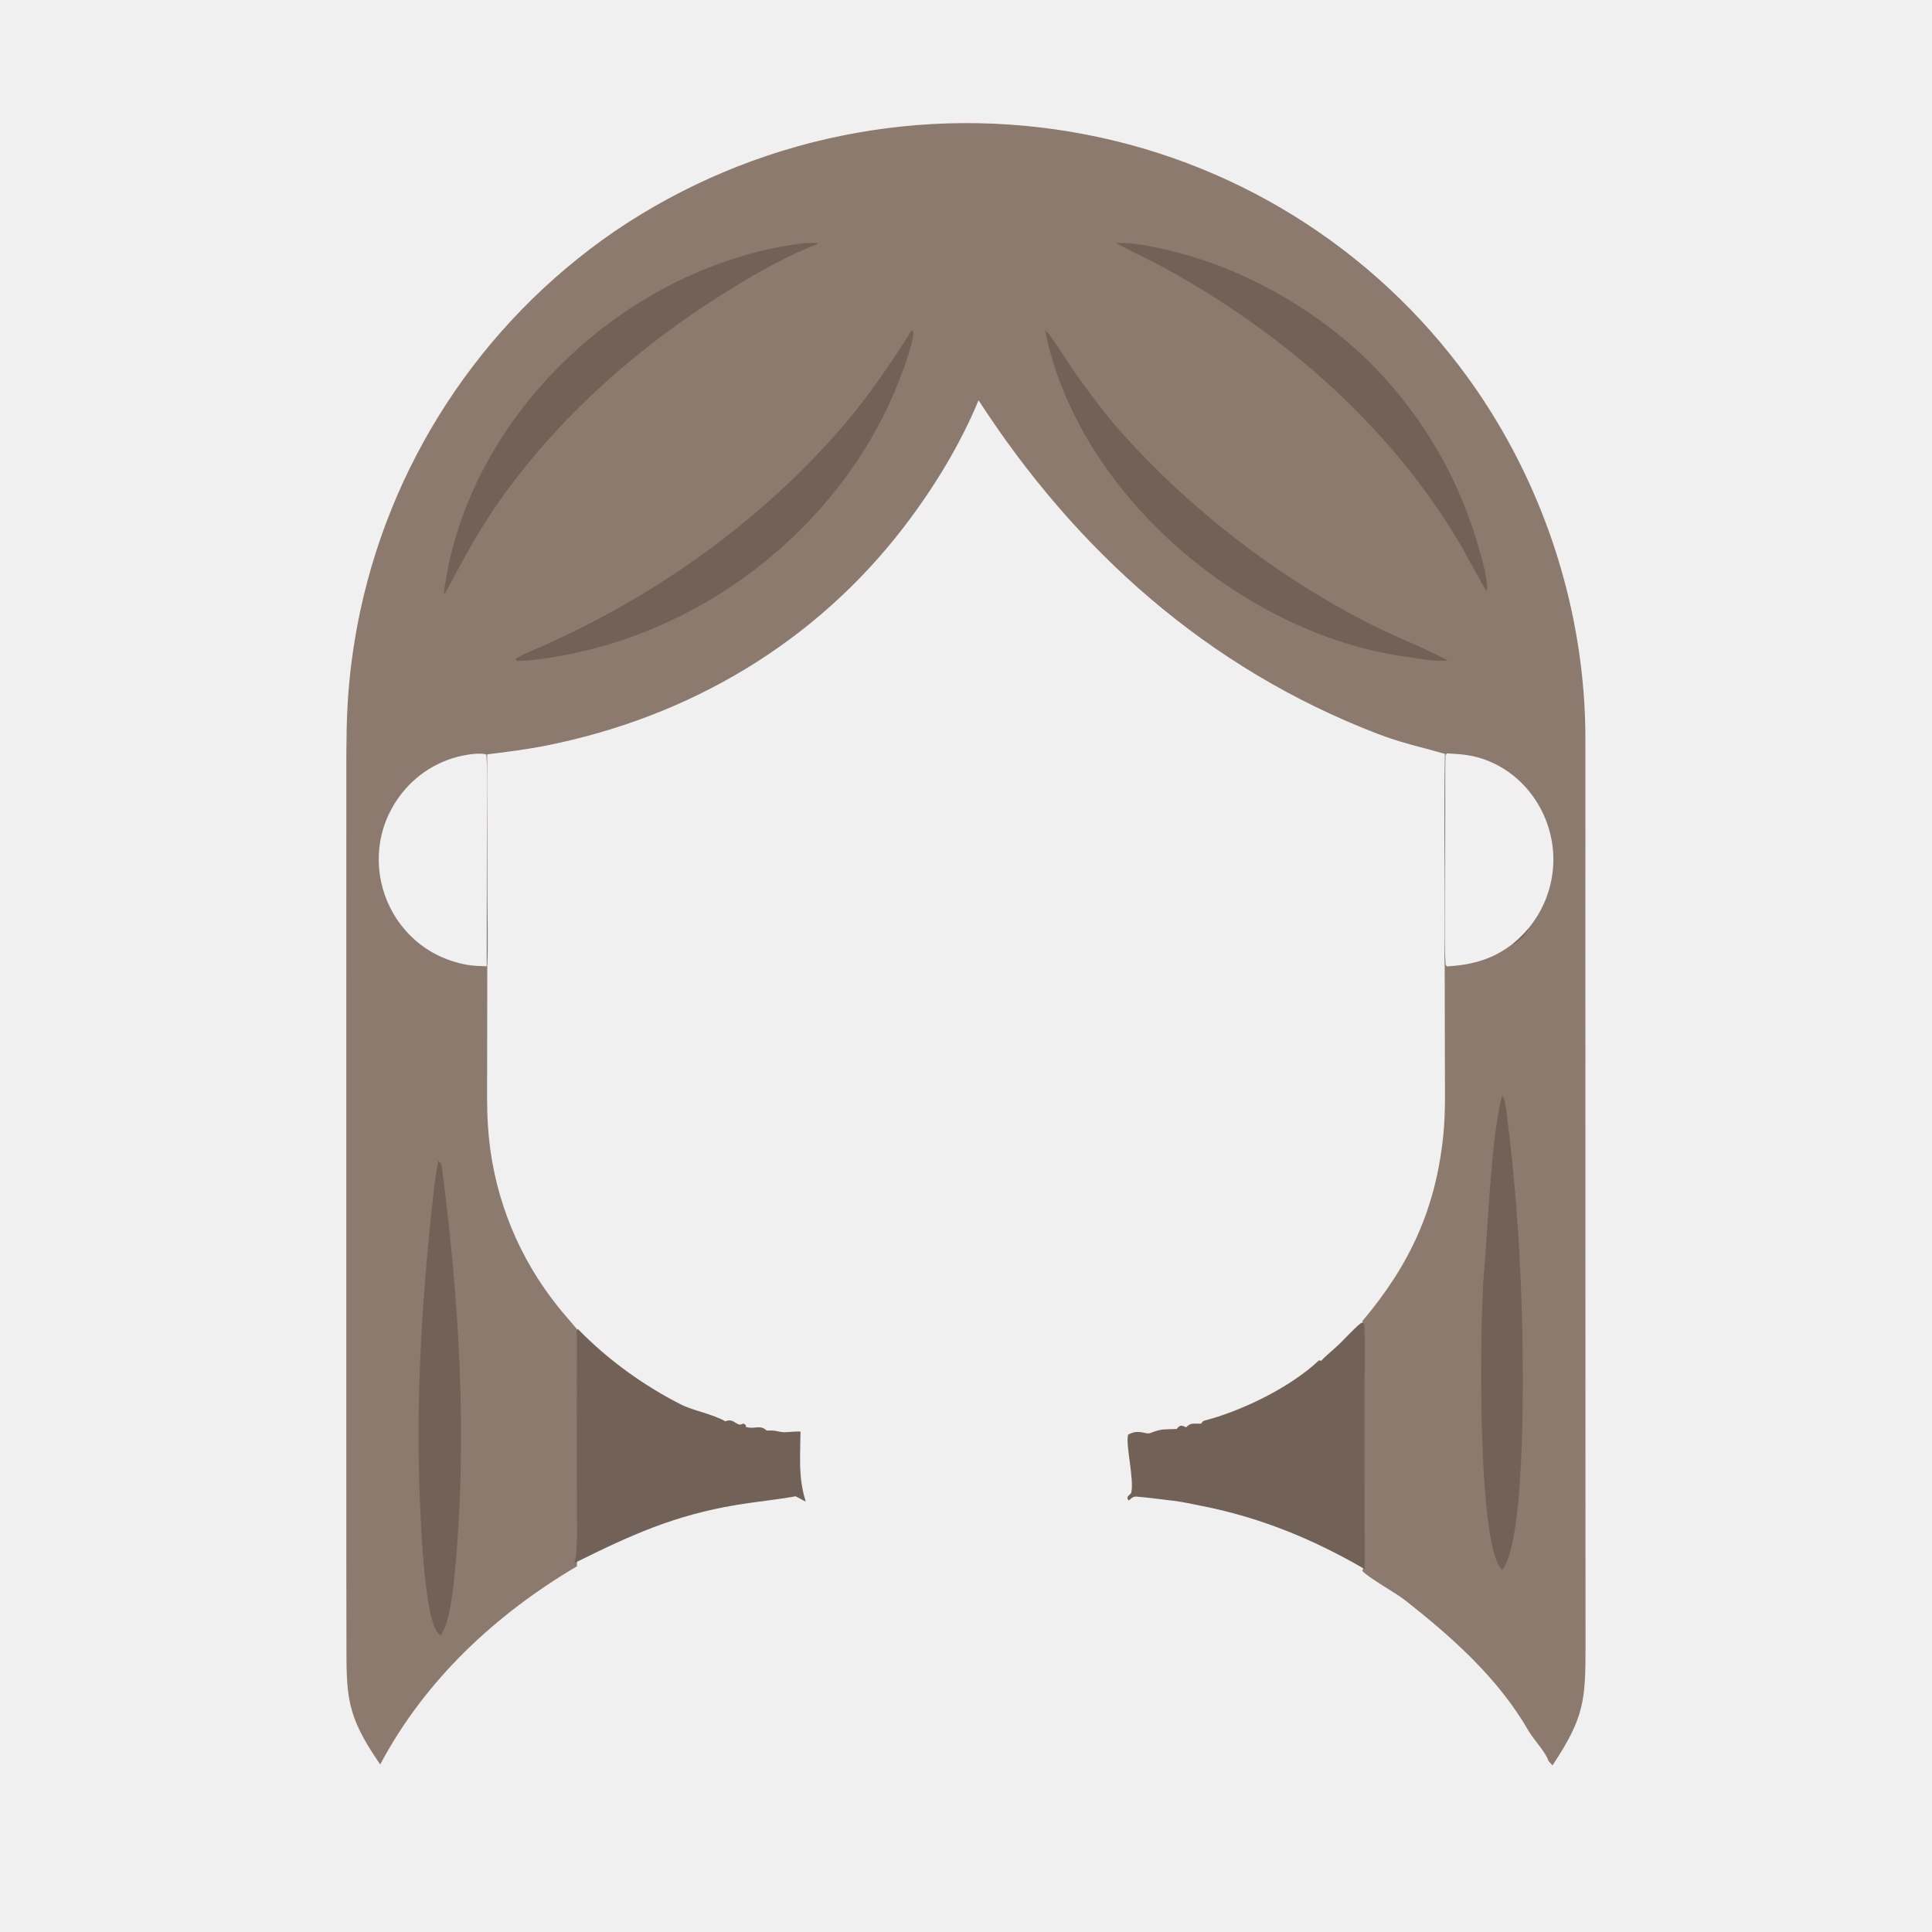
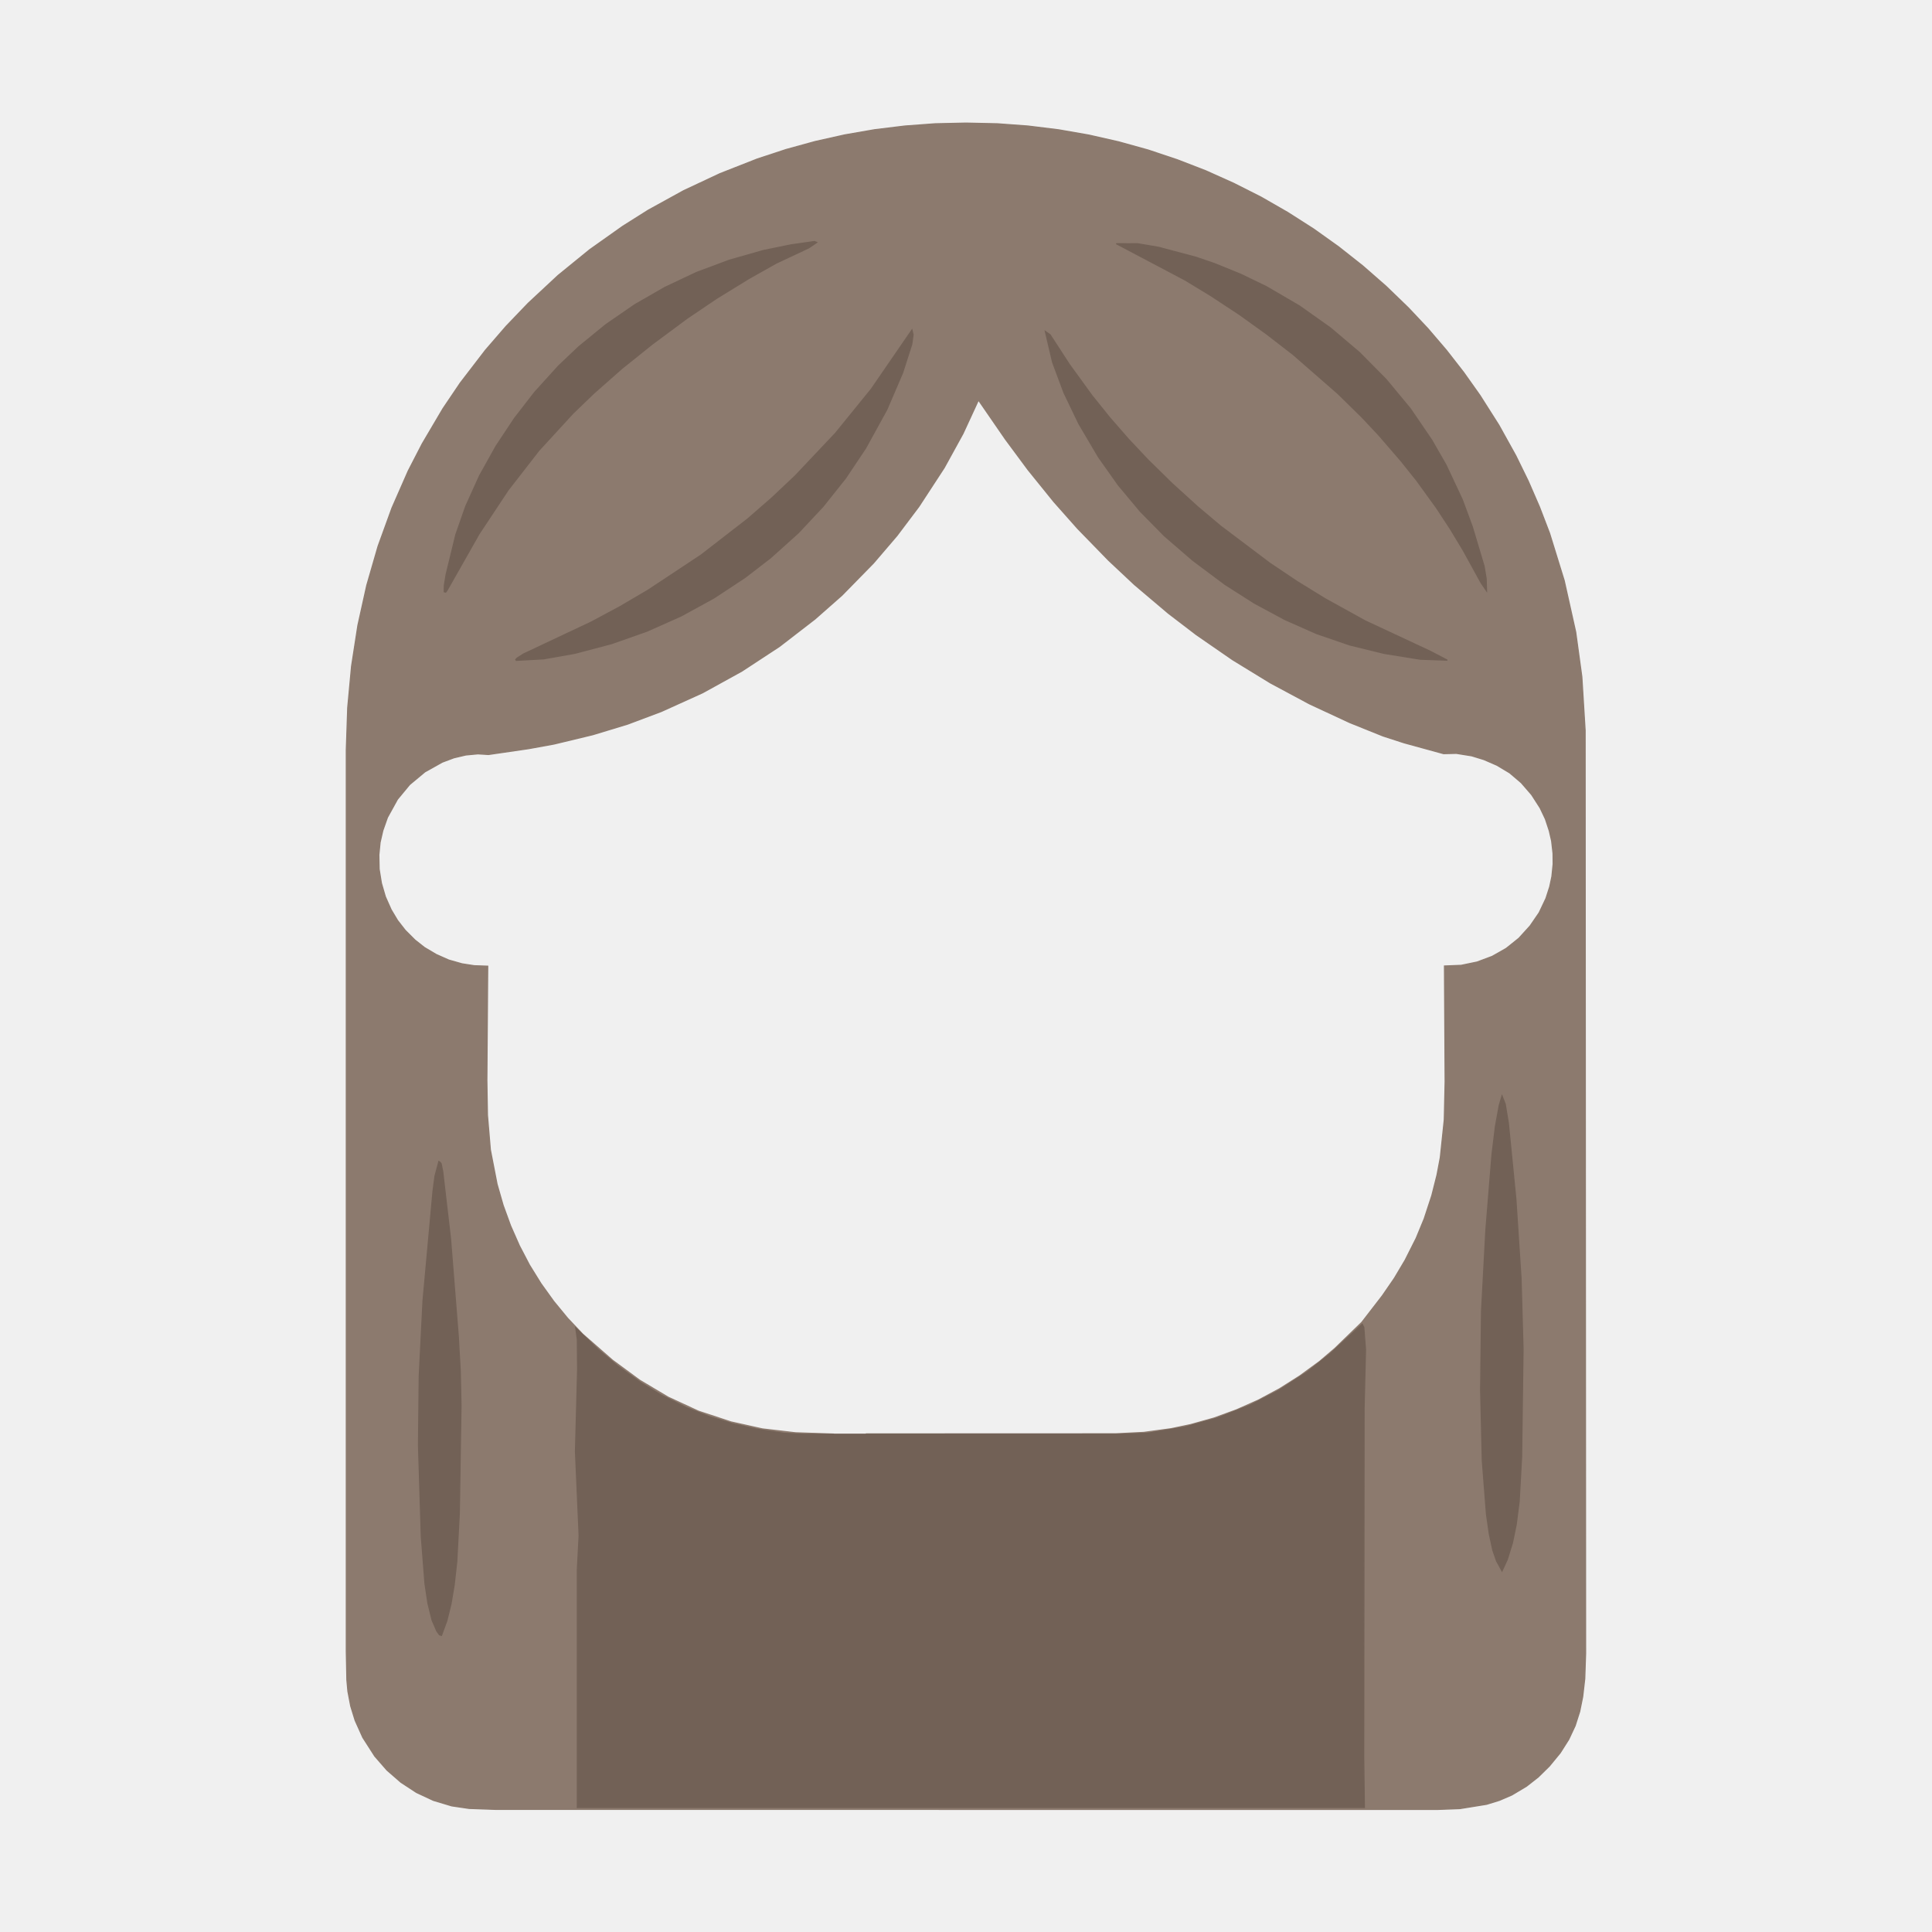
<svg xmlns="http://www.w3.org/2000/svg" version="1.1" viewBox="0 0 2048 2048" width="1024" height="1024">
-   <defs>
-     <mask id="facehole" maskUnits="userSpaceOnUse" x="0" y="0" width="2048" height="2048">
-       <rect x="0" y="0" width="2048" height="2048" fill="white" />
-       <path d="M 1533.68 798.613 C 1546.66 799.32 1557.8 799.941 1570.34 803.954 C 1618.2 819.269 1649.18 867.189 1646.49 917.096 C 1644.85 947.316 1631.33 975.662 1608.87 995.951 C 1586.91 1015.66 1562.54 1022.9 1533.67 1024.41 L 1532.38 1022.5 C 1531.22 1004.78 1531.9 981.123 1531.9 962.89 L 1531.99 854.537 C 1532.01 838.109 1531.91 817.251 1532.3 800.538 C 1532.76 799.896 1533.22 799.255 1533.68 798.613 z" fill="black" />
-       <path d="M 515.884 1024.25 C 509.295 1024.06 502.266 1023.99 495.795 1022.87 C 407.909 1007.63 371.458 903.101 429.806 836.29 C 449.153 814.256 476.463 800.813 505.725 798.919 C 508.883 798.997 513.071 798.658 515.558 800.023 C 517.24 821.853 516.125 858.428 516.121 881.629 L 515.884 1024.25 z" fill="black" />
-     </mask>
-   </defs>
-   <g mask="url(#facehole)">
-     <path transform="translate(0,0)" fill="rgb(140,122,110)" d="M 402.974 1869.23 C 366.918 1816.93 367.857 1797.91 367.838 1736.52 L 367.739 1658.57 L 367.707 1392.24 L 367.725 970.642 L 367.744 843.4 C 367.77 774.028 366.603 732.894 379.23 663.833 C 411.325 493.643 509.588 343.12 652.481 245.261 C 798.635 146.328 978.158 109.637 1151.41 143.289 C 1319.44 175.706 1467.97 272.924 1564.91 413.941 C 1638.6 521.403 1679.63 651.105 1679.98 781.567 C 1680.05 804.629 1680 827.695 1679.99 850.758 L 1679.96 986.584 L 1680.04 1460.04 L 1680.09 1680.92 L 1680.14 1744.2 C 1680.15 1803.09 1678.66 1820.36 1645.63 1870.43 L 1641.96 1866.36 C 1639.93 1858.33 1625.85 1843.15 1621.02 1834.76 C 1588.62 1778.48 1540.11 1735.43 1489.67 1695.71 C 1479.52 1687.72 1452.06 1672.77 1444.77 1665.04 C 1446.61 1661.25 1446.16 1655.44 1446.14 1651.16 C 1445.7 1570.08 1446.23 1488.98 1445.87 1407.9 C 1445.85 1404.75 1445.82 1403.69 1444.72 1400.71 C 1494.92 1341.19 1522.65 1281.57 1530.57 1203.21 C 1533 1179.22 1532.25 1153.91 1532.25 1129.67 L 1532.03 1024.1 C 1531.72 1015.27 1531.86 1005.91 1531.96 997.025 C 1532.64 931.006 1530.8 864.631 1532.28 798.658 C 1506.71 791.318 1486.01 787.108 1460.43 777.272 C 1280.28 707.996 1140.78 583.343 1037.18 423.025 C 1017.54 470.926 989.059 517.369 957.697 558.25 C 863.848 680.581 731.303 758.964 580.736 789.389 C 558.489 793.885 538.395 796.319 515.832 799.125 L 516.059 946.469 C 516.053 969.563 517.097 1001.66 515.952 1024.07 L 515.772 1135.57 C 515.796 1154.2 515.368 1175.01 516.647 1193.42 C 520.771 1259.98 544.375 1323.86 584.524 1377.11 C 593.573 1389.32 602.575 1399.14 612.284 1410.66 C 610.69 1433.72 611.996 1472.49 612.039 1496.49 C 612.39 1550.99 612.041 1605.51 610.993 1660.01 C 524.96 1710.85 450.387 1780.31 402.974 1869.23 z" stroke="rgb(140,122,110)" stroke-width="1.2" />
-     <path transform="translate(0,0)" fill="rgb(114,97,86)" d="M 1443.44 1402.64 L 1445.25 1403.19 C 1446.74 1407.49 1445.87 1461.82 1445.88 1470.21 L 1445.98 1662.24 C 1391.09 1630.49 1335.72 1607.87 1273.32 1595.61 C 1262.79 1593.54 1250.33 1590.71 1239.76 1589.8 C 1229.93 1588.72 1219.99 1587.19 1210.17 1586.35 C 1201.93 1585.64 1202.27 1584.97 1196.63 1589.71 L 1195.73 1588.52 L 1196.14 1586.49 C 1197.02 1585.68 1199.49 1583.6 1199.76 1582.42 C 1203.05 1568.01 1193.81 1532.84 1196.32 1521.21 C 1207.78 1514.97 1214.19 1521.76 1219.62 1519.64 C 1232.09 1514.79 1233.16 1516.09 1247.57 1515.38 C 1249.43 1513.25 1249.43 1512.83 1251.97 1511.81 C 1254.29 1512.17 1255.32 1512.66 1257.42 1513.72 C 1262.86 1508.31 1264.1 1510.02 1273.48 1509.74 C 1276.38 1506.21 1274.84 1507.09 1278.74 1506.03 C 1318.48 1495.26 1368.27 1470.97 1398.42 1442.62 L 1400.58 1443.25 C 1405.21 1438.49 1409.61 1434.57 1414.65 1430.22 C 1424.87 1421.4 1432.84 1411.15 1443.44 1402.64 z" stroke="rgb(114,97,86)" stroke-width="1.2" />
-     <path transform="translate(0,0)" fill="rgb(114,97,86)" d="M 612.691 1409.76 C 643.733 1441.59 681.148 1468.77 721.362 1489.26 C 734.257 1495.82 755.571 1499.6 768.816 1507.31 C 778.602 1503 780.351 1514.21 788.047 1509.61 C 792.921 1512.38 787.529 1512.25 790.693 1513.22 C 800.13 1516.13 805.55 1510.18 812.552 1517.13 L 813.932 1517.07 C 821.733 1516.78 821.013 1517.38 828.13 1518.57 C 832.771 1519.34 841.438 1517.84 847.946 1518.05 C 847.798 1545.05 845.471 1564.72 853.116 1590.62 L 843.456 1585.5 C 823.65 1589.14 801.501 1591.24 780.801 1594.67 C 715.003 1605.55 668.504 1626.62 609.752 1655.83 C 613.386 1642.22 612.107 1612.79 612.094 1597.72 L 612.079 1520.3 L 612.075 1449.26 C 612.073 1438.2 612.545 1421.88 611.886 1411.3 L 612.691 1409.76 z" stroke="rgb(114,97,86)" stroke-width="1.2" />
-     <path transform="translate(0,0)" fill="rgb(114,97,86)" d="M 966.795 350.873 C 970.592 355.242 956.59 392.638 954.049 399.332 C 896.084 552.052 752.541 667.319 592.087 695.021 C 578.861 697.304 561.371 700.115 548.096 699.968 C 547.447 699.455 547.774 699.83 547.44 698.627 C 551.612 695.911 556.604 693.538 561.127 691.615 C 688.716 637.342 806.373 554.874 896.536 449.113 C 922.694 418.429 945.067 384.736 966.795 350.873 z" stroke="rgb(114,97,86)" stroke-width="1.2" />
-     <path transform="translate(0,0)" fill="rgb(114,97,86)" d="M 1108.73 351.567 C 1113.29 355.136 1136.63 392.603 1142.8 400.864 C 1157.84 420.995 1172.81 441.83 1189.81 460.618 C 1262.86 541.462 1349.7 608.676 1446.28 659.12 C 1474.87 674.159 1505.56 685.271 1531.79 699.2 L 1532.8 699.741 C 1518.06 700.483 1502.9 697.314 1488.33 695.252 C 1318.2 671.175 1143.57 523.535 1108.73 351.567 z" stroke="rgb(114,97,86)" stroke-width="1.2" />
-     <path transform="translate(0,0)" fill="rgb(114,97,86)" d="M 1185.14 258.182 C 1198.9 257.4 1220.96 261.866 1234.48 264.912 C 1311.53 282.27 1386.94 323.59 1444.4 377.603 C 1501.51 431.922 1543.27 500.348 1565.48 575.972 C 1570.09 591.58 1575.48 609.029 1575.96 625.339 C 1574.02 623.936 1552.76 583.921 1549.02 577.578 C 1475.02 452.07 1361.91 353.254 1234.96 283.622 C 1218.54 274.614 1201.51 267.094 1185.14 258.182 z" stroke="rgb(114,97,86)" stroke-width="1.2" />
-     <path transform="translate(0,0)" fill="rgb(114,97,86)" d="M 852.032 258.38 C 856.022 258.048 862.248 258.198 866.42 258.164 C 836.604 269.093 801.467 289.192 774.181 305.971 C 678.614 364.736 591.193 441.353 526.843 533.708 C 508.276 560.356 493.367 587.61 478.103 615.927 L 471.09 628.654 C 495.192 440.363 665.379 281.339 852.032 258.38 z" stroke="rgb(114,97,86)" stroke-width="1.2" />
-     <path transform="translate(0,0)" fill="rgb(114,97,86)" d="M 465.026 1231.76 C 467.044 1233.9 467.524 1235.17 467.91 1238.13 C 486.208 1378.33 494.985 1522.63 481.816 1663.67 C 480.113 1681.91 476.739 1718.27 467.043 1732.61 C 451.062 1724.76 447.109 1620.62 446.095 1599.59 C 440.738 1488.5 447.741 1375.71 460.096 1265.2 C 461.289 1254.53 462.802 1241.92 465.026 1231.76 z" stroke="rgb(114,97,86)" stroke-width="1.2" />
-     <path transform="translate(0,0)" fill="rgb(114,97,86)" d="M 1592.46 1162.7 C 1594.58 1164.71 1595.84 1175.07 1596.29 1178.38 C 1604.68 1243.97 1609.96 1309.91 1612.1 1375.99 C 1614.18 1427.32 1618.26 1629.38 1592.33 1663.36 C 1565.81 1636.08 1569.47 1397.45 1573.66 1349.32 C 1577.82 1301.54 1581.04 1209.02 1592.46 1162.7 z" stroke="rgb(114,97,86)" stroke-width="1.2" />
-     <path transform="translate(0,0)" fill="rgb(114,97,86)" d="M 1619.44 984.111 L 1619.45 985.283 C 1615.03 992.17 1611.26 995.281 1604.98 1000.06 L 1604.88 999.665 C 1605.89 996.548 1616.34 987.134 1619.44 984.111 z" stroke="rgb(114,97,86)" stroke-width="1.2" />
-   </g>
+   <path transform="translate(0,0)" fill="rgb(140,122,110)" stroke="rgb(140,122,110)" stroke-width="1.2" d="M 524.9 1918.0 L 1523.3 1918.1 L 1547.5 1917.2 L 1575.9 1912.6 L 1589.5 1908.4 L 1602.7 1902.7 L 1618.1 1893.5 L 1630.6 1883.7 L 1642.4 1872.1 L 1653.9 1858.1 L 1662.9 1843.9 L 1669.7 1829.4 L 1674.5 1814.4 L 1677.7 1798.7 L 1679.9 1779.5 L 1680.8 1752.9 L 1680.3 774.3 L 1676.8 717.4 L 1670.3 670.0 L 1658.1 615.4 L 1642.6 565.3 L 1631.9 537.4 L 1620.0 510.0 L 1606.9 483.2 L 1588.8 450.6 L 1568.8 419.1 L 1551.5 394.7 L 1533.1 371.1 L 1513.6 348.3 L 1493.0 326.4 L 1469.3 303.5 L 1444.6 281.9 L 1418.9 261.6 L 1392.4 242.7 L 1365.0 225.2 L 1336.8 209.0 L 1307.9 194.4 L 1278.3 181.1 L 1248.1 169.4 L 1217.3 159.1 L 1186.0 150.4 L 1154.3 143.2 L 1122.2 137.6 L 1089.7 133.6 L 1057.0 131.2 L 1024.0 130.5 L 991.5 131.2 L 959.2 133.6 L 927.2 137.5 L 895.5 143.0 L 864.2 150.0 L 833.3 158.5 L 802.9 168.5 L 763.2 184.1 L 724.6 202.2 L 687.2 222.8 L 660.1 239.9 L 625.1 264.7 L 591.7 291.9 L 560.0 321.4 L 536.6 345.8 L 514.7 371.1 L 487.9 406.0 L 469.6 433.1 L 447.6 470.4 L 432.8 499.1 L 415.5 538.5 L 400.8 579.0 L 388.8 620.5 L 379.4 662.9 L 372.7 706.1 L 368.6 750.2 L 367.1 794.9 L 367.1 1750.6 L 367.7 1780.8 L 368.8 1792.9 L 371.8 1808.6 L 376.5 1823.8 L 384.6 1841.8 L 397.3 1861.6 L 410.2 1876.4 L 425.0 1889.3 L 441.5 1900.1 L 459.5 1908.5 L 478.9 1914.3 L 497.2 1917.0 z M 617.7 1414.3 L 601.7 1397.4 L 586.9 1379.4 L 573.4 1360.6 L 561.2 1340.9 L 550.5 1320.4 L 541.2 1299.3 L 533.3 1277.6 L 526.9 1255.3 L 519.8 1218.8 L 516.7 1182.0 L 516.1 1145.3 L 517.0 1024.2 L 502.7 1023.7 L 489.8 1021.7 L 475.7 1017.7 L 462.4 1011.8 L 449.9 1004.4 L 439.9 996.5 L 429.5 986.1 L 421.4 975.7 L 414.6 964.3 L 408.5 950.6 L 404.3 936.2 L 401.9 921.3 L 401.6 906.2 L 402.9 893.0 L 405.8 880.4 L 410.7 866.5 L 421.3 847.3 L 434.2 831.7 L 450.4 818.2 L 468.8 807.9 L 481.1 803.3 L 493.8 800.3 L 506.6 799.1 L 517.8 799.8 L 560.4 793.6 L 587.3 788.7 L 628.4 778.8 L 665.3 767.6 L 701.2 754.1 L 744.7 734.4 L 786.4 711.4 L 826.2 685.3 L 863.9 656.2 L 892.5 631.0 L 925.9 596.9 L 950.8 567.8 L 974.0 537.0 L 1000.9 495.8 L 1020.8 459.6 L 1037.2 424.1 L 1065.8 465.6 L 1089.8 498.0 L 1117.2 531.9 L 1142.3 560.2 L 1175.2 594.0 L 1202.6 619.7 L 1238.4 650.0 L 1268.2 672.8 L 1306.7 699.4 L 1346.7 723.9 L 1388.1 746.1 L 1430.9 766.0 L 1466.2 780.2 L 1488.4 787.4 L 1530.3 798.9 L 1543.9 798.6 L 1560.1 801.2 L 1573.1 805.2 L 1586.9 811.2 L 1600.4 819.3 L 1612.6 829.7 L 1623.6 842.4 L 1632.6 856.4 L 1638.2 868.2 L 1642.3 880.6 L 1644.8 891.5 L 1646.3 904.7 L 1646.4 916.0 L 1645.1 929.0 L 1642.8 939.9 L 1638.8 952.3 L 1631.6 967.5 L 1622.0 981.5 L 1610.1 994.6 L 1596.6 1005.4 L 1581.8 1013.8 L 1565.8 1019.8 L 1548.9 1023.3 L 1531.2 1024.0 L 1531.9 1146.8 L 1531.0 1187.0 L 1526.8 1227.0 L 1523.3 1245.5 L 1517.8 1267.3 L 1509.7 1292.0 L 1501.2 1312.6 L 1489.5 1335.8 L 1478.1 1355.0 L 1465.3 1373.6 L 1443.6 1401.7 L 1414.9 1429.5 L 1398.7 1443.3 L 1377.9 1458.5 L 1356.3 1472.2 L 1333.9 1484.2 L 1310.7 1494.5 L 1286.9 1503.2 L 1262.3 1510.1 L 1241.4 1514.5 L 1212.6 1518.4 L 1182.6 1519.9 L 917.8 1520.0 L 1199.4 1520.2 L 1223.2 1518.5 L 1254.2 1513.1 L 1280.6 1506.3 L 1306.4 1497.4 L 1331.8 1486.5 L 1355.2 1474.1 L 1377.6 1460.1 L 1397.0 1445.8 L 1413.8 1431.7 L 1444.0 1403.7 L 1445.4 1406.0 L 1446.6 1412.3 L 1447.5 1433.0 L 1446.0 1492.8 L 1445.6 1862.8 L 1446.3 1916.0 L 612.0 1916.0 L 612.0 1664.0 L 613.9 1627.8 L 610.0 1538.5 L 612.3 1451.8 L 612.0 1419.7 L 610.3 1407.6 L 642.0 1437.5 L 670.7 1459.9 L 687.7 1471.1 L 705.2 1481.2 L 737.2 1496.2 L 756.4 1503.2 L 776.3 1509.1 L 813.3 1516.9 L 839.8 1519.9 L 858.2 1520.4 L 884.2 1520.2 L 843.1 1518.8 L 808.1 1514.7 L 774.8 1507.3 L 740.3 1495.9 L 708.3 1481.1 L 678.1 1463.1 L 649.3 1441.9 z M 1587.2 1181.7 L 1592.2 1161.7 L 1595.2 1169.0 L 1598.4 1186.5 L 1605.8 1257.6 L 1612.2 1352.0 L 1614.5 1435.5 L 1613.0 1544.0 L 1610.4 1591.5 L 1607.2 1616.4 L 1603.2 1635.7 L 1597.8 1653.1 L 1592.2 1665.3 L 1586.4 1654.7 L 1582.4 1643.1 L 1578.7 1625.9 L 1575.7 1604.9 L 1571.0 1541.6 L 1569.4 1466.5 L 1570.7 1385.6 L 1576.3 1286.4 L 1583.4 1208.1 z M 1254.6 295.9 L 1183.3 258.3 L 1196.5 257.9 L 1209.0 258.7 L 1238.4 264.5 L 1277.5 275.9 L 1315.2 290.7 L 1342.5 303.9 L 1377.4 324.3 L 1410.3 347.6 L 1441.0 373.6 L 1469.3 402.2 L 1495.0 433.2 L 1517.7 466.5 L 1532.8 492.8 L 1550.1 529.7 L 1560.7 558.4 L 1573.2 600.2 L 1575.4 613.3 L 1575.8 626.3 L 1570.1 618.0 L 1551.2 583.6 L 1537.4 560.7 L 1522.7 538.3 L 1501.8 509.4 L 1485.1 488.5 L 1461.8 461.5 L 1443.5 442.0 L 1418.0 417.0 L 1391.4 393.1 L 1363.9 370.3 L 1335.4 348.7 L 1306.2 328.2 z M 1114.7 380.4 L 1108.1 351.3 L 1112.9 354.5 L 1133.5 386.2 L 1151.3 411.2 L 1173.2 439.0 L 1196.2 465.5 L 1216.9 487.5 L 1242.5 512.6 L 1269.7 537.3 L 1293.8 557.6 L 1345.9 596.9 L 1374.8 616.3 L 1404.5 634.6 L 1447.2 658.2 L 1516.0 690.3 L 1534.2 699.8 L 1505.6 698.8 L 1467.1 692.6 L 1430.8 683.7 L 1395.8 671.7 L 1362.1 656.8 L 1325.0 636.6 L 1294.0 616.4 L 1260.1 590.6 L 1231.0 564.8 L 1205.7 538.6 L 1182.6 510.4 L 1161.9 480.6 L 1141.5 445.1 L 1126.0 412.0 z M 923.6 412.5 L 966.7 349.8 L 967.9 354.8 L 966.7 363.8 L 962.5 379.3 L 955.3 399.2 L 938.1 438.1 L 917.5 475.2 L 896.3 506.9 L 872.5 536.8 L 846.3 564.8 L 816.7 591.4 L 789.7 612.2 L 756.6 634.0 L 721.9 653.0 L 685.7 669.1 L 648.2 682.3 L 609.6 692.5 L 576.3 698.4 L 547.3 700.0 L 546.7 699.2 L 548.0 697.7 L 554.9 693.3 L 626.8 659.4 L 657.2 643.1 L 687.0 625.6 L 743.3 588.3 L 792.6 550.1 L 818.2 527.8 L 842.9 504.5 L 885.7 459.2 z M 823.6 262.4 L 863.5 256.0 L 865.8 257.0 L 857.4 262.7 L 823.3 278.7 L 797.6 293.1 L 765.6 312.5 L 736.2 331.9 L 705.1 354.4 L 671.7 380.3 L 641.0 406.3 L 618.1 427.5 L 596.6 449.2 L 576.4 471.6 L 543.2 513.3 L 525.2 538.8 L 507.8 566.0 L 473.9 625.8 L 472.4 627.7 L 470.9 627.3 L 471.1 619.9 L 473.4 606.8 L 479.0 582.0 L 484.4 562.9 L 495.2 533.0 L 510.2 500.6 L 527.8 469.6 L 550.1 436.9 L 571.7 410.0 L 597.3 382.8 L 624.9 357.8 L 654.4 335.3 L 685.5 315.3 L 718.2 298.0 L 752.2 283.3 L 787.4 271.4 z M 461.6 1244.1 L 465.2 1231.2 L 467.6 1233.5 L 470.0 1246.4 L 478.8 1326.5 L 486.5 1426.3 L 488.8 1492.2 L 486.9 1604.1 L 484.2 1655.5 L 481.4 1680.5 L 478.1 1700.1 L 473.7 1718.0 L 468.0 1733.6 L 465.9 1733.0 L 463.0 1729.0 L 458.0 1717.4 L 453.6 1699.5 L 450.5 1678.8 L 446.6 1628.8 L 443.6 1531.8 L 444.4 1458.6 L 448.4 1378.9 L 459.2 1261.1 z" />
+   <path transform="translate(0,0)" fill="rgb(114,97,86)" stroke="rgb(114,97,86)" stroke-width="1.2" d="M 773.2 275.8 L 738.4 288.8 L 704.9 304.6 L 672.9 323.0 L 642.4 344.0 L 613.6 367.5 L 592.0 388.0 L 566.8 415.8 L 545.5 443.3 L 525.8 473.0 L 508.4 504.2 L 493.7 536.7 L 483.2 566.7 L 472.9 609.0 L 471.0 620.6 L 470.9 627.3 L 472.4 627.7 L 473.9 625.8 L 507.8 566.0 L 538.6 519.5 L 571.4 477.3 L 607.2 438.3 L 629.4 416.9 L 659.1 390.7 L 691.4 364.8 L 728.5 337.3 L 759.6 316.3 L 793.6 295.4 L 822.7 279.0 L 857.4 262.7 L 865.8 257.0 L 863.4 256.0 L 838.3 259.6 L 809.0 265.6 z M 1313.6 333.2 L 1342.6 354.0 L 1370.9 375.9 L 1418.0 417.0 L 1443.5 442.0 L 1461.8 461.5 L 1485.1 488.5 L 1501.8 509.4 L 1522.7 538.3 L 1537.4 560.7 L 1551.2 583.6 L 1570.1 618.0 L 1575.8 626.3 L 1575.4 613.3 L 1573.2 600.2 L 1560.7 558.4 L 1550.1 529.7 L 1532.8 492.8 L 1517.7 466.5 L 1495.0 433.2 L 1469.3 402.2 L 1441.0 373.6 L 1410.3 347.6 L 1377.4 324.3 L 1342.5 303.9 L 1315.2 290.7 L 1287.1 279.3 L 1267.8 272.7 L 1228.4 262.2 L 1206.1 258.4 L 1183.3 258.3 L 1256.2 296.8 L 1283.8 313.6 z M 842.9 504.5 L 818.2 527.8 L 792.6 550.1 L 743.3 588.3 L 687.0 625.6 L 657.2 643.1 L 626.8 659.4 L 554.9 693.3 L 548.0 697.7 L 546.7 699.2 L 547.3 700.0 L 576.3 698.4 L 609.6 692.5 L 648.2 682.3 L 685.7 669.1 L 721.9 653.0 L 756.6 634.0 L 789.7 612.2 L 816.7 591.4 L 846.3 564.8 L 872.5 536.8 L 896.3 506.9 L 917.5 475.2 L 940.0 434.3 L 956.8 395.2 L 966.5 365.0 L 967.9 354.8 L 966.7 349.8 L 923.6 412.5 L 885.7 459.2 z M 1143.6 449.1 L 1164.4 484.4 L 1185.4 514.1 L 1208.7 542.0 L 1234.3 568.0 L 1264.3 593.9 L 1298.4 619.4 L 1329.6 639.3 L 1362.1 656.8 L 1395.8 671.7 L 1430.8 683.7 L 1467.1 692.6 L 1505.6 698.8 L 1534.2 699.8 L 1516.0 690.3 L 1447.2 658.2 L 1404.5 634.6 L 1374.8 616.3 L 1345.9 596.9 L 1293.8 557.6 L 1269.7 537.3 L 1242.5 512.6 L 1216.9 487.5 L 1196.2 465.5 L 1176.4 442.8 L 1157.5 419.3 L 1133.5 386.2 L 1113.1 354.8 L 1108.1 351.3 L 1115.8 384.0 L 1127.8 416.2 z M 1575.1 1303.6 L 1570.5 1389.4 L 1569.5 1473.1 L 1571.3 1548.4 L 1575.7 1604.9 L 1578.7 1625.9 L 1582.4 1643.1 L 1586.4 1654.7 L 1592.2 1665.3 L 1597.8 1653.1 L 1603.2 1635.7 L 1607.2 1616.4 L 1610.4 1591.5 L 1613.0 1544.0 L 1614.5 1429.9 L 1612.4 1355.4 L 1606.9 1271.0 L 1598.9 1190.3 L 1595.6 1170.3 L 1592.2 1161.7 L 1589.3 1171.5 L 1585.2 1194.0 L 1581.6 1223.6 z M 448.4 1378.9 L 444.4 1458.6 L 443.6 1531.8 L 446.6 1628.8 L 450.5 1678.8 L 453.6 1699.5 L 458.0 1717.4 L 463.0 1729.0 L 465.9 1733.0 L 468.0 1733.6 L 473.7 1718.0 L 478.1 1700.1 L 481.4 1680.5 L 484.2 1655.5 L 486.9 1604.1 L 488.7 1490.0 L 487.9 1453.4 L 485.8 1416.3 L 477.6 1313.2 L 469.3 1241.8 L 467.6 1233.5 L 466.5 1232.1 L 465.2 1231.2 L 461.1 1246.7 L 459.0 1262.6 z M 1355.2 1474.1 L 1325.2 1489.5 L 1290.6 1503.1 L 1256.3 1512.6 L 1217.0 1519.2 L 1187.7 1520.3 L 851.8 1520.3 L 831.0 1519.3 L 802.4 1515.0 L 776.3 1509.1 L 751.5 1501.5 L 727.9 1492.2 L 700.8 1478.8 L 679.2 1465.6 L 654.2 1447.5 L 634.0 1430.5 L 610.3 1407.6 L 612.0 1419.7 L 612.3 1451.8 L 610.0 1538.5 L 613.9 1627.8 L 612.0 1664.0 L 612.0 1916.0 L 1446.3 1916.0 L 1445.6 1862.8 L 1446.0 1492.8 L 1447.5 1430.6 L 1445.7 1407.0 L 1444.0 1403.7 L 1410.0 1435.1 L 1385.5 1454.5 z" />
</svg>
